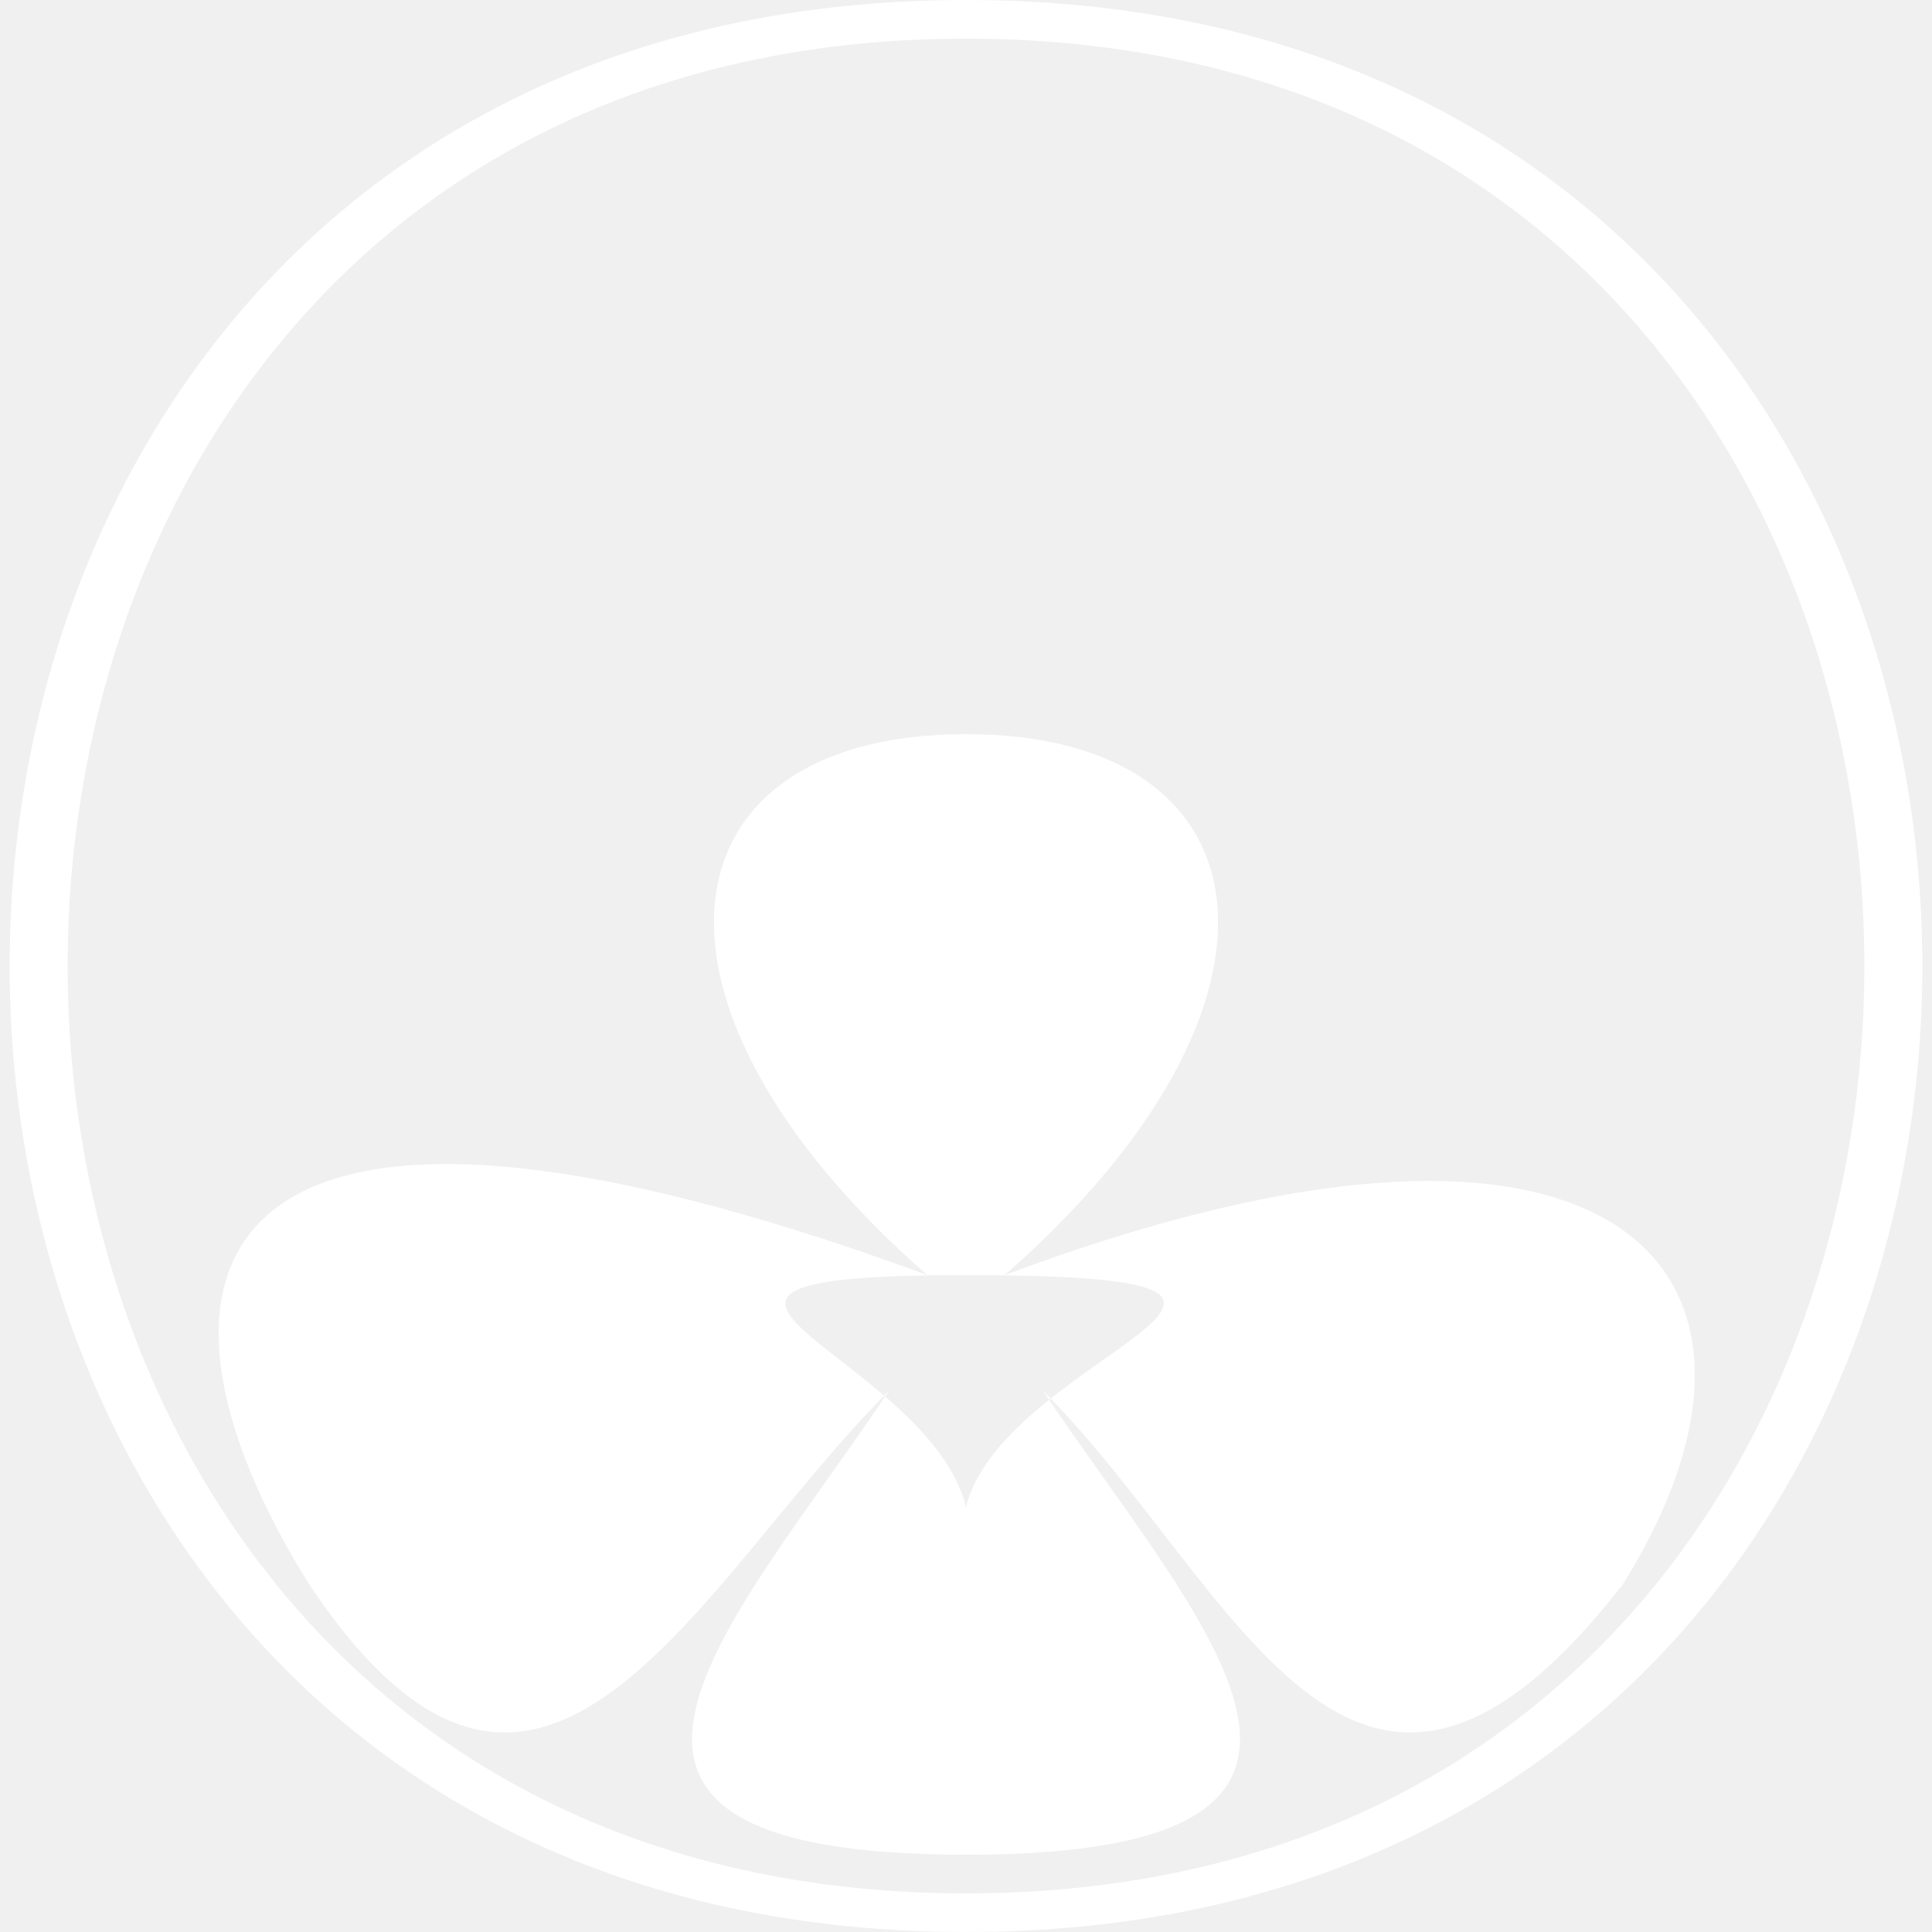
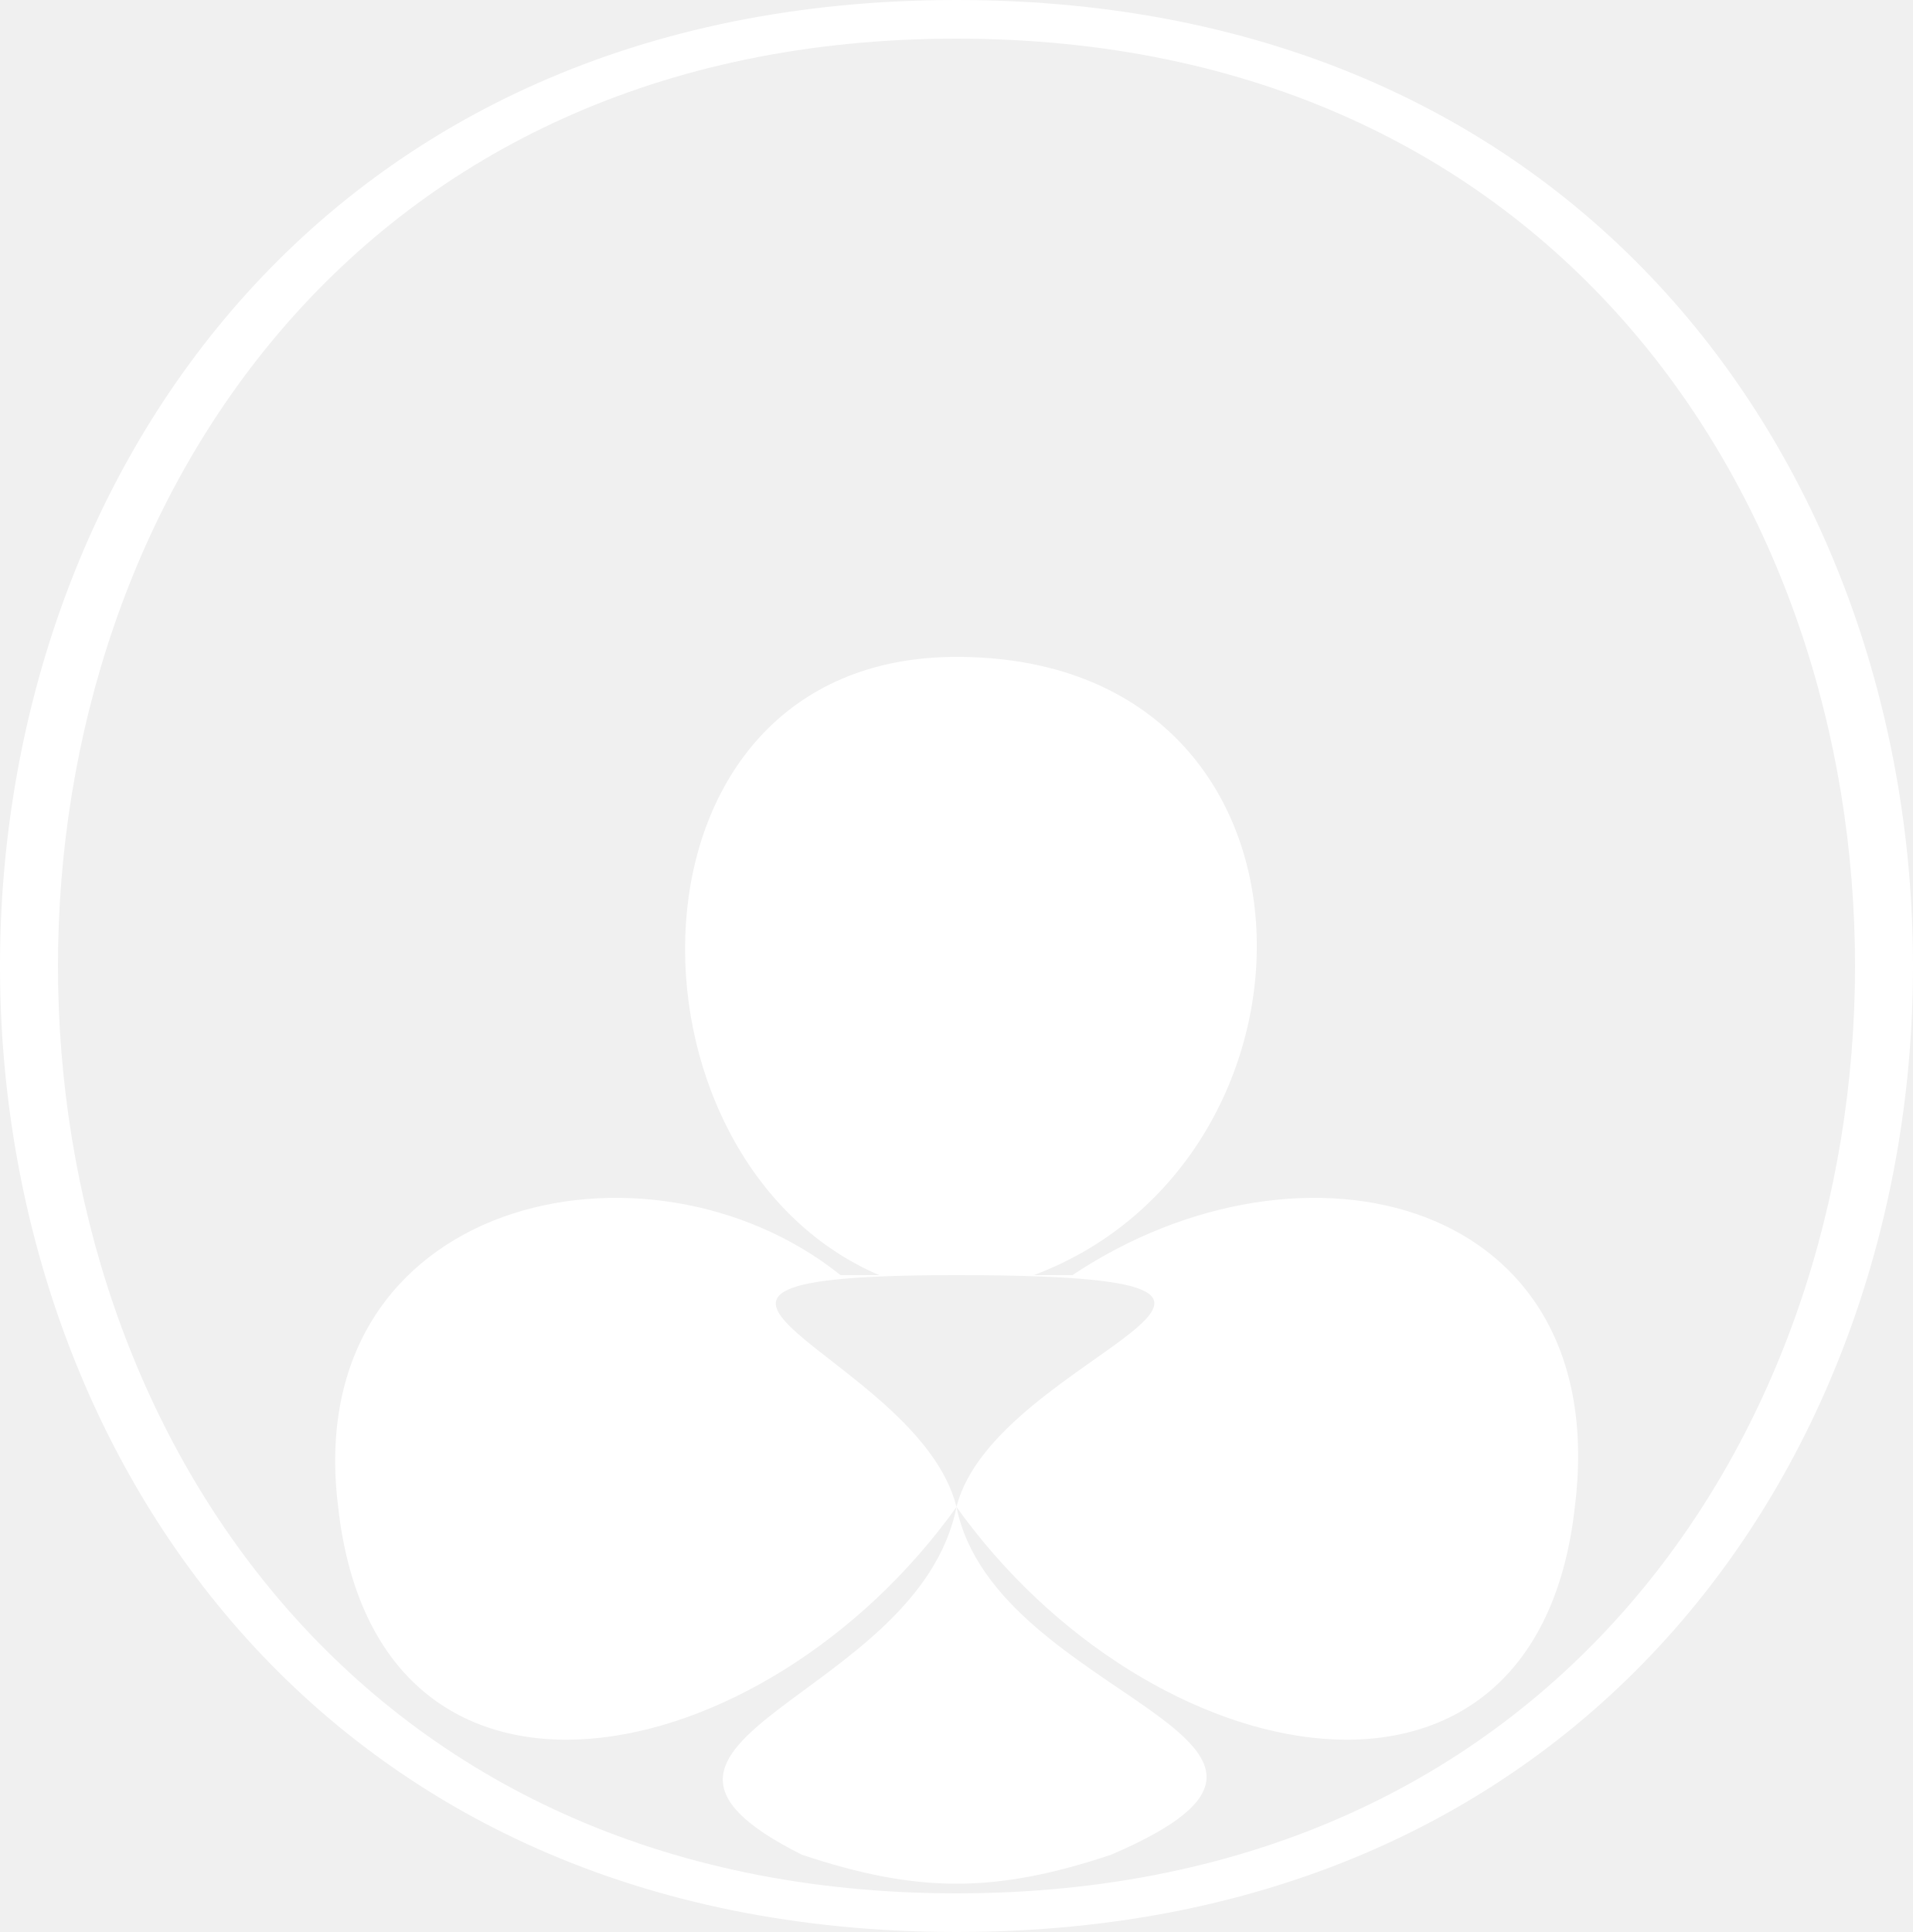
- <svg xmlns="http://www.w3.org/2000/svg" width="50" height="50" viewBox="0 0 50 50">
-   <path d="M25 0C-8 0-8 50 25 50 58 50 58 0 25 0L25 1C56 1 56 49 25 49-6 49-6 1 25 1L25 19C17 19 16 26 24 33 5 26 3 33 8 41 14 50 18 41 23 36 19 42 13 48 25 48 37 48 31 42 27 36 32 41 35 50 42 41 47 33 42 27 26 33 34 26 33 19 25 19L25 33C36 33 26 35 25 39 24 35 15 33 25 33" fill="white" stroke="none" stroke-width="1" />
+ <svg xmlns="http://www.w3.org/2000/svg" viewBox="0.25 0 49.5 50">
+   <path d="M25 0C-8 0-8 50 25 50 58 50 58 0 25 0L25 1C56 1 56 49 25 49-6 49-6 1 25 1L25 17C16 17 16 30 23 33L22 33C17 29 8 31 9 39 10 48 20 46 25 39 24 44 15 45 21 48 24 49 26 49 29 48 36 45 26 44 25 39 30 46 40 48 41 39 42 31 34 29 28 33L27 33C35 30 35 17 25 17L25 33C36 33 26 35 25 39 24 35 15 33 25 33" fill="#ffffff" />
</svg>
